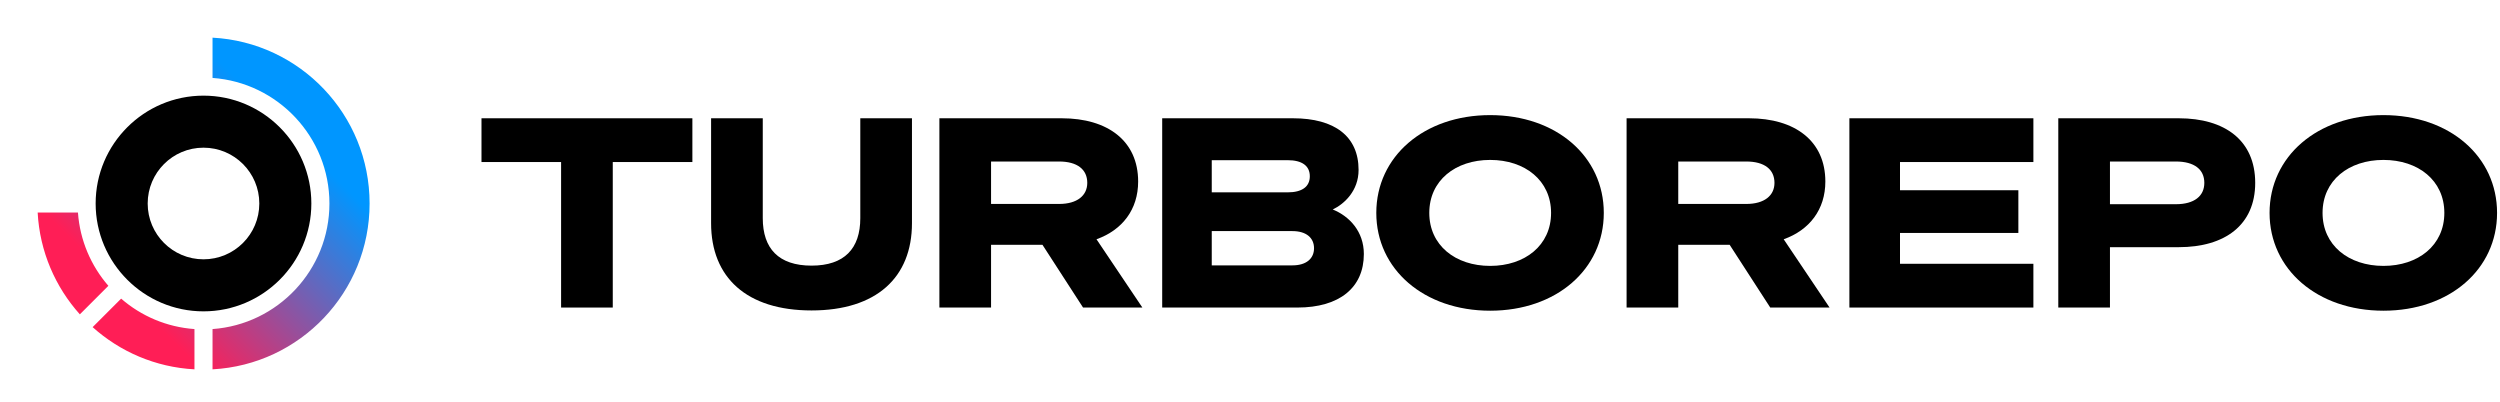
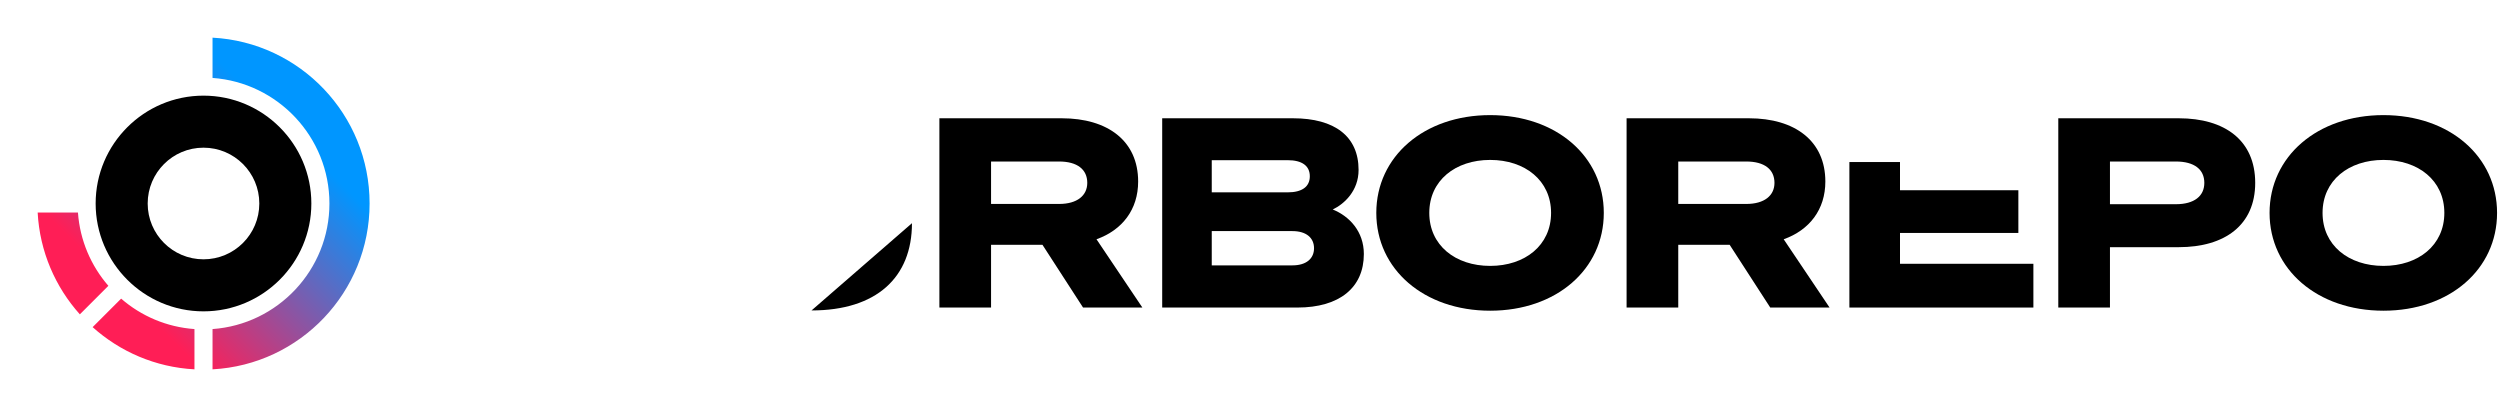
<svg xmlns="http://www.w3.org/2000/svg" width="473" height="76" viewBox="0 0 473 76" fill="none">
-   <path d="M130.998 30.657V22.377H91.098V30.657H106.16V58.188H115.935V30.657H130.998Z" fill="black" />
-   <path d="M153.542 58.736C165.811 58.736 172.544 52.502 172.544 42.227V22.377H162.768V41.28C162.768 47.016 159.776 50.257 153.542 50.257C147.307 50.257 144.315 47.016 144.315 41.28V22.377H134.539V42.227C134.539 52.502 141.272 58.736 153.542 58.736Z" fill="black" />
+   <path d="M130.998 30.657.377H91.098V30.657H106.16V58.188H115.935V30.657H130.998Z" fill="black" />
+   <path d="M153.542 58.736C165.811 58.736 172.544 52.502 172.544 42.228.377H162.768V41.28C162.768 47.016 159.776 50.257 153.542 50.257C147.307 50.257 144.315 47.016 144.315 41.28.377H134.539V42.227C134.539 52.502 141.272 58.736 153.542 58.736Z" fill="black" />
  <path d="M187.508 46.317H197.234L204.914 58.188H216.136L207.458 45.27C212.346 43.524 215.338 39.634 215.338 34.347C215.338 26.666 209.603 22.377 200.874 22.377H177.732V58.188H187.508V46.317ZM187.508 38.587V30.557H200.376C203.817 30.557 205.712 32.053 205.712 34.597C205.712 36.991 203.817 38.587 200.376 38.587H187.508Z" fill="black" />
  <path d="M219.887 58.188H245.472C253.452 58.188 258.041 54.397 258.041 48.063C258.041 43.824 255.348 40.931 252.156 39.634C254.35 38.587 257.043 36.093 257.043 32.153C257.043 25.819 252.555 22.377 244.625 22.377H219.887V58.188ZM229.263 36.392V30.307H243.627C246.32 30.307 247.817 31.355 247.817 33.35C247.817 35.345 246.32 36.392 243.627 36.392H229.263ZM229.263 43.724H244.525C247.168 43.724 248.615 45.02 248.615 46.966C248.615 48.911 247.168 50.208 244.525 50.208H229.263V43.724Z" fill="black" />
  <path d="M281.942 21.779C269.423 21.779 260.396 29.609 260.396 40.282C260.396 50.956 269.423 58.786 281.942 58.786C294.461 58.786 303.438 50.956 303.438 40.282C303.438 29.609 294.461 21.779 281.942 21.779ZM281.942 30.258C288.525 30.258 293.463 34.148 293.463 40.282C293.463 46.417 288.525 50.307 281.942 50.307C275.359 50.307 270.421 46.417 270.421 40.282C270.421 34.148 275.359 30.258 281.942 30.258Z" fill="black" />
  <path d="M317.526 46.317H327.251L334.932 58.188H346.154L337.476 45.27C342.364 43.524 345.356 39.634 345.356 34.347C345.356 26.666 339.62 22.377 330.892 22.377H307.75V58.188H317.526V46.317ZM317.526 38.587V30.557H330.394C333.835 30.557 335.73 32.053 335.73 34.597C335.73 36.991 333.835 38.587 330.394 38.587H317.526Z" fill="black" />
-   <path d="M349.904 22.377V58.188H384.717V49.908H359.48V44.073H381.874V35.993H359.48V30.657H384.717V22.377H349.904Z" fill="black" />
+   <path d="M349.904 22.377V58.188H384.717V49.908H359.48V44.073H381.874V35.993H359.48V30.657H384.717.377H349.904Z" fill="black" />
  <path d="M399.204 46.766H412.221C420.95 46.766 426.685 42.577 426.685 34.597C426.685 26.567 420.95 22.377 412.221 22.377H389.428V58.188H399.204V46.766ZM399.204 38.636V30.557H411.673C415.164 30.557 417.059 32.053 417.059 34.597C417.059 37.09 415.164 38.636 411.673 38.636H399.204Z" fill="black" />
  <path d="M450.948 21.779C438.43 21.779 429.402 29.609 429.402 40.282C429.402 50.956 438.43 58.786 450.948 58.786C463.467 58.786 472.444 50.956 472.444 40.282C472.444 29.609 463.467 21.779 450.948 21.779ZM450.948 30.258C457.532 30.258 462.469 34.148 462.469 40.282C462.469 46.417 457.532 50.307 450.948 50.307C444.365 50.307 439.427 46.417 439.427 40.282C439.427 34.148 444.365 30.258 450.948 30.258Z" fill="black" />
  <path d="M38.502 18.096C27.25 18.096 18.096 27.25 18.096 38.502C18.096 49.753 27.25 58.908 38.502 58.908C49.754 58.908 58.908 49.753 58.908 38.502C58.908 27.25 49.754 18.096 38.502 18.096ZM38.502 49.062C32.669 49.062 27.942 44.335 27.942 38.502C27.942 32.669 32.669 27.941 38.502 27.941C44.335 27.941 49.062 32.669 49.062 38.502C49.062 44.335 44.335 49.062 38.502 49.062Z" fill="black" />
  <path fill-rule="evenodd" clip-rule="evenodd" d="M40.212 14.744V7.125C56.772 8.01 69.927 21.721 69.927 38.502C69.927 55.282 56.772 68.989 40.212 69.878V62.259C52.554 61.378 62.328 51.064 62.328 38.502C62.328 25.939 52.554 15.626 40.212 14.744ZM20.505 54.081C17.233 50.304 15.124 45.493 14.748 40.212H7.125C7.52 47.602 10.477 54.309 15.109 59.474L20.501 54.081H20.505ZM36.792 69.878V62.259C31.506 61.883 26.695 59.778 22.918 56.502L17.526 61.894C22.694 66.53 29.401 69.483 36.788 69.878H36.792Z" fill="url(#paint0_linear_2028_278)" />
  <defs>
    <linearGradient id="paint0_linear_2028_278" x1="41.443" y1="11.537" x2="10.557" y2="42.424" gradientUnits="userSpaceOnUse">
      <stop stop-color="#0096FF" />
      <stop offset="1" stop-color="#FF1E56" />
    </linearGradient>
  </defs>
</svg>
